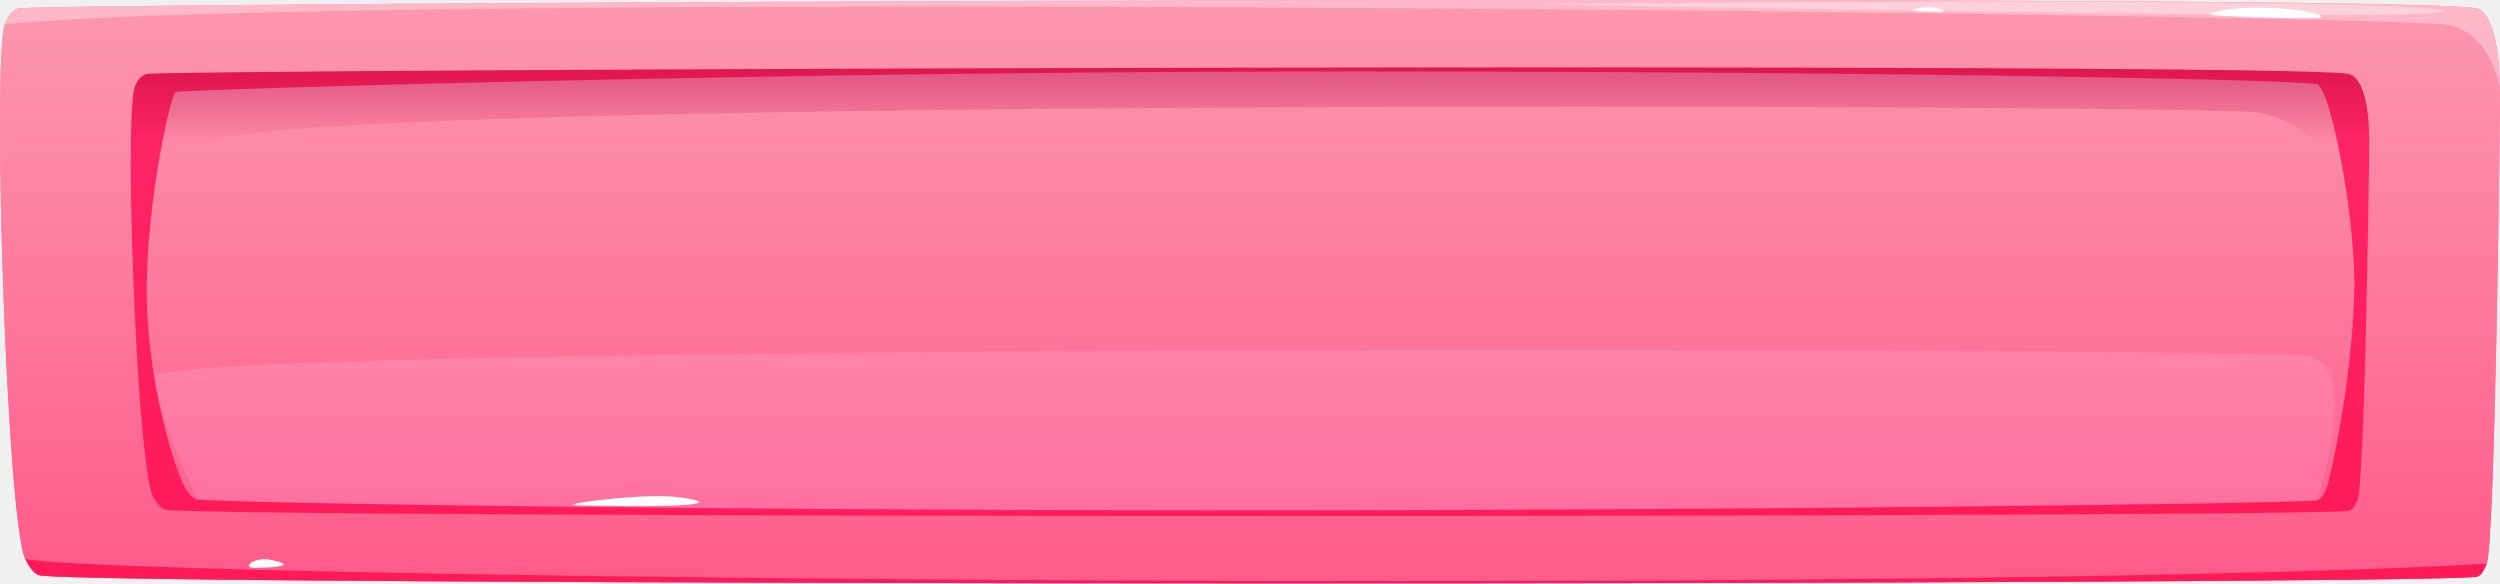
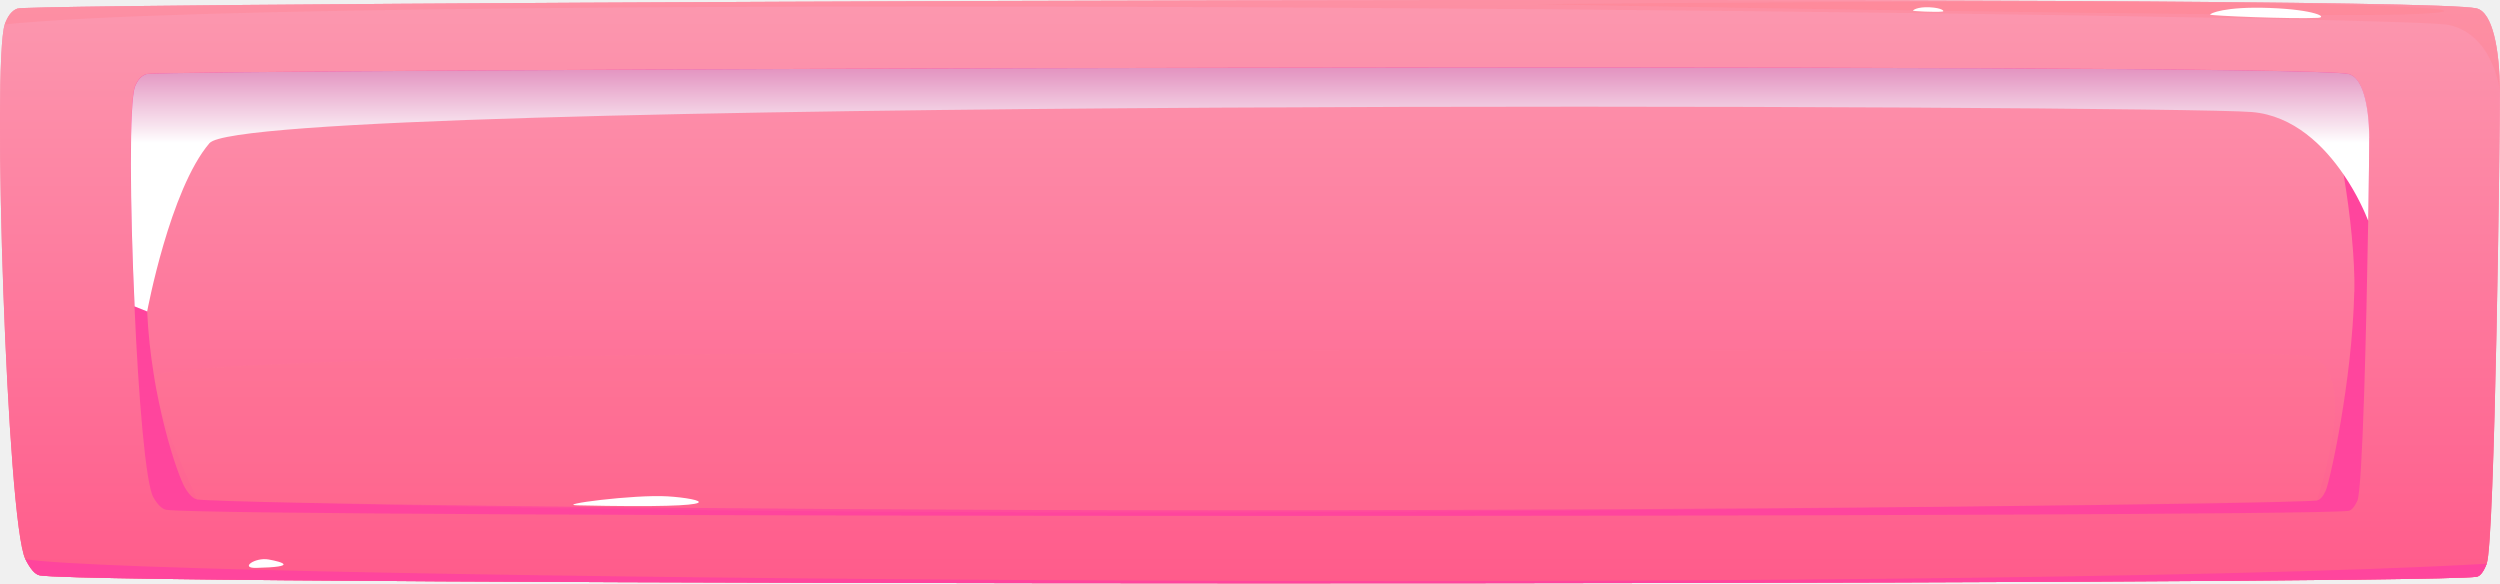
<svg xmlns="http://www.w3.org/2000/svg" width="300" height="70" viewBox="0 0 300 70" fill="none">
  <path d="M299.985 10.951C300.015 15.573 299.392 65.168 298.403 67.651C298.038 68.586 297.628 69.162 297.171 69.219C289.081 70.247 12.87 70.329 4.795 69.05C4.202 68.956 3.624 68.241 3.046 67.1C0.826 62.685 -0.954 7.402 0.567 2.937C0.917 1.947 1.404 1.269 2.103 1.025C4.171 0.297 288.944 -0.85 297.171 1C299.118 1.445 299.954 5.922 299.985 10.87C300 10.92 300 10.951 300 10.951H299.985Z" fill="url(#paint0_linear_90_9599)" />
  <path d="M299.985 10.951C300.015 15.573 299.392 65.168 298.403 67.651C298.038 68.586 297.628 69.162 297.171 69.219C289.081 70.247 12.87 70.329 4.795 69.05C4.202 68.956 3.624 68.241 3.046 67.1C0.826 62.685 -0.954 7.402 0.567 2.937C0.917 1.947 1.404 1.269 2.103 1.025C4.171 0.297 288.944 -0.85 297.171 1C299.118 1.445 299.954 5.922 299.985 10.87C300 10.92 300 10.951 300 10.951H299.985Z" fill="url(#paint1_linear_90_9599)" />
-   <g style="mix-blend-mode:color-dodge" opacity="0.32">
+   <g opacity="0.32">
    <path d="M299.969 10.87C299.878 10.13 298.951 4.141 293.871 2.994C288.503 1.777 40.517 -1.264 0.552 2.937C0.902 1.947 1.388 1.269 2.088 1.025C4.156 0.297 288.929 -0.85 297.156 1C299.103 1.445 299.939 5.922 299.969 10.87Z" fill="#FF7E8B" />
  </g>
-   <g style="mix-blend-mode:color-dodge" opacity="0.32">
+   <g opacity="0.32">
    <path d="M184.531 0.492C181.976 0.517 274.437 2.11 288.214 1.746C301.977 1.382 294.16 -0.505 184.531 0.492Z" fill="#FF7E8B" />
  </g>
  <path d="M278.147 2.141C279.364 2.079 277.828 1.163 272.383 0.956C266.939 0.749 265.13 1.633 265.221 1.759C265.297 1.884 275.014 2.304 278.162 2.141H278.147Z" fill="white" />
  <path d="M233.088 1.389C233.422 1.351 233.027 0.943 231.552 0.874C230.061 0.805 229.544 1.225 229.56 1.282C229.575 1.338 232.221 1.483 233.103 1.389H233.088Z" fill="white" />
-   <g style="mix-blend-mode:multiply">
+   <g>
    <path d="M298.403 67.651C298.038 68.585 297.628 69.162 297.171 69.219C289.081 70.247 12.87 70.329 4.795 69.05C4.202 68.956 3.624 68.241 3.046 67.099C17.432 69.501 232.723 71.32 298.403 67.651Z" fill="#FF459D" />
  </g>
-   <g style="mix-blend-mode:multiply">
+   <g>
    <path d="M284.291 16.451C284.26 12.651 283.515 9.202 281.766 8.863C274.406 7.446 19.424 8.324 17.569 8.882C16.945 9.07 16.504 9.597 16.2 10.356C15.486 12.162 15.577 24.734 16.139 36.762C16.611 47.641 17.478 58.063 18.405 59.681C18.907 60.559 19.455 61.105 19.972 61.18C27.195 62.164 274.528 62.102 281.766 61.312C282.177 61.268 282.542 60.829 282.876 60.108C283.515 58.747 283.971 39.019 284.184 26.497C284.184 26.497 284.199 26.497 284.184 26.49C284.275 21.43 284.306 17.542 284.306 16.514C284.306 16.514 284.306 16.495 284.291 16.457V16.451ZM282.511 35.012C282.268 45.76 279.561 57.9 279.075 58.91C278.755 59.6 278.39 60.014 277.995 60.064C274.36 60.453 208.71 61.255 145.007 61.236C85.196 61.218 27.104 60.39 23.698 59.938C23.196 59.876 22.679 59.343 22.192 58.515C21.279 56.972 18.132 47.792 17.66 37.37C17.143 25.963 20.489 11.209 21.082 11.033C22.009 10.757 90.595 8.669 155.576 8.581C216.648 8.487 274.543 9.453 277.995 10.105C278.938 10.28 280.246 15.159 281.234 20.947C282.04 25.725 282.603 31.131 282.527 35.018L282.511 35.012Z" fill="#FF459D" />
  </g>
-   <path style="mix-blend-mode:multiply" d="M284.306 16.507C284.306 17.536 284.276 21.417 284.184 26.484C283.865 25.675 282.907 23.386 281.234 20.947C278.923 17.555 275.273 13.855 270.194 13.441C260.567 12.638 29.902 11.61 25.142 17.172C20.382 22.74 17.66 37.376 17.66 37.376L16.155 36.768C15.592 24.741 15.501 12.168 16.215 10.362C16.52 9.603 16.961 9.083 17.584 8.888C19.439 8.33 274.421 7.452 281.782 8.87C283.53 9.208 284.276 12.657 284.306 16.457C284.321 16.495 284.321 16.514 284.321 16.514L284.306 16.507Z" fill="url(#paint2_linear_90_9599)" />
-   <g style="mix-blend-mode:color-dodge" opacity="0.14">
+   <path d="M284.306 16.507C284.306 17.536 284.276 21.417 284.184 26.484C283.865 25.675 282.907 23.386 281.234 20.947C278.923 17.555 275.273 13.855 270.194 13.441C260.567 12.638 29.902 11.61 25.142 17.172C20.382 22.74 17.66 37.376 17.66 37.376L16.155 36.768C15.592 24.741 15.501 12.168 16.215 10.362C16.52 9.603 16.961 9.083 17.584 8.888C19.439 8.33 274.421 7.452 281.782 8.87C283.53 9.208 284.276 12.657 284.306 16.457C284.321 16.495 284.321 16.514 284.321 16.514L284.306 16.507Z" fill="url(#paint2_linear_90_9599)" />
+   <g opacity="0.14">
    <path d="M18.497 45.252C17.98 41.07 269.22 41.828 276.52 42.663C283.82 43.496 277.995 60.064 277.995 60.064C277.995 60.064 122.378 63.356 23.698 59.938C23.698 59.938 19.196 50.84 18.497 45.252Z" fill="#FF7E8B" />
  </g>
  <path d="M69.32 60.641C66.461 60.578 76.072 59.318 80.117 59.562C84.162 59.807 89.302 61.086 69.32 60.641Z" fill="white" />
  <path d="M30.739 68.147C28.716 68.191 30.602 66.849 32.229 67.137C33.856 67.426 35.879 68.034 30.739 68.147Z" fill="white" />
  <defs>
    <linearGradient id="paint0_linear_90_9599" x1="149.995" y1="70.003" x2="149.995" y2="0.003" gradientUnits="userSpaceOnUse">
      <stop stop-color="#FF5B8B" />
      <stop offset="1" stop-color="#FC98AF" />
    </linearGradient>
    <linearGradient id="paint1_linear_90_9599" x1="149.995" y1="70.003" x2="149.995" y2="0.003" gradientUnits="userSpaceOnUse">
      <stop stop-color="#FF5B8B" />
      <stop offset="1" stop-color="#FC98AF" />
    </linearGradient>
    <linearGradient id="paint2_linear_90_9599" x1="149.995" y1="17.16" x2="149.995" y2="-12.112" gradientUnits="userSpaceOnUse">
      <stop stop-color="white" />
      <stop offset="0.07" stop-color="#F8E4EF" />
      <stop offset="0.27" stop-color="#E69FC7" />
      <stop offset="0.46" stop-color="#D766A6" />
      <stop offset="0.63" stop-color="#CC3A8C" />
      <stop offset="0.78" stop-color="#C31A79" />
      <stop offset="0.91" stop-color="#BE066E" />
      <stop offset="1" stop-color="#BD006A" />
    </linearGradient>
  </defs>
</svg>
